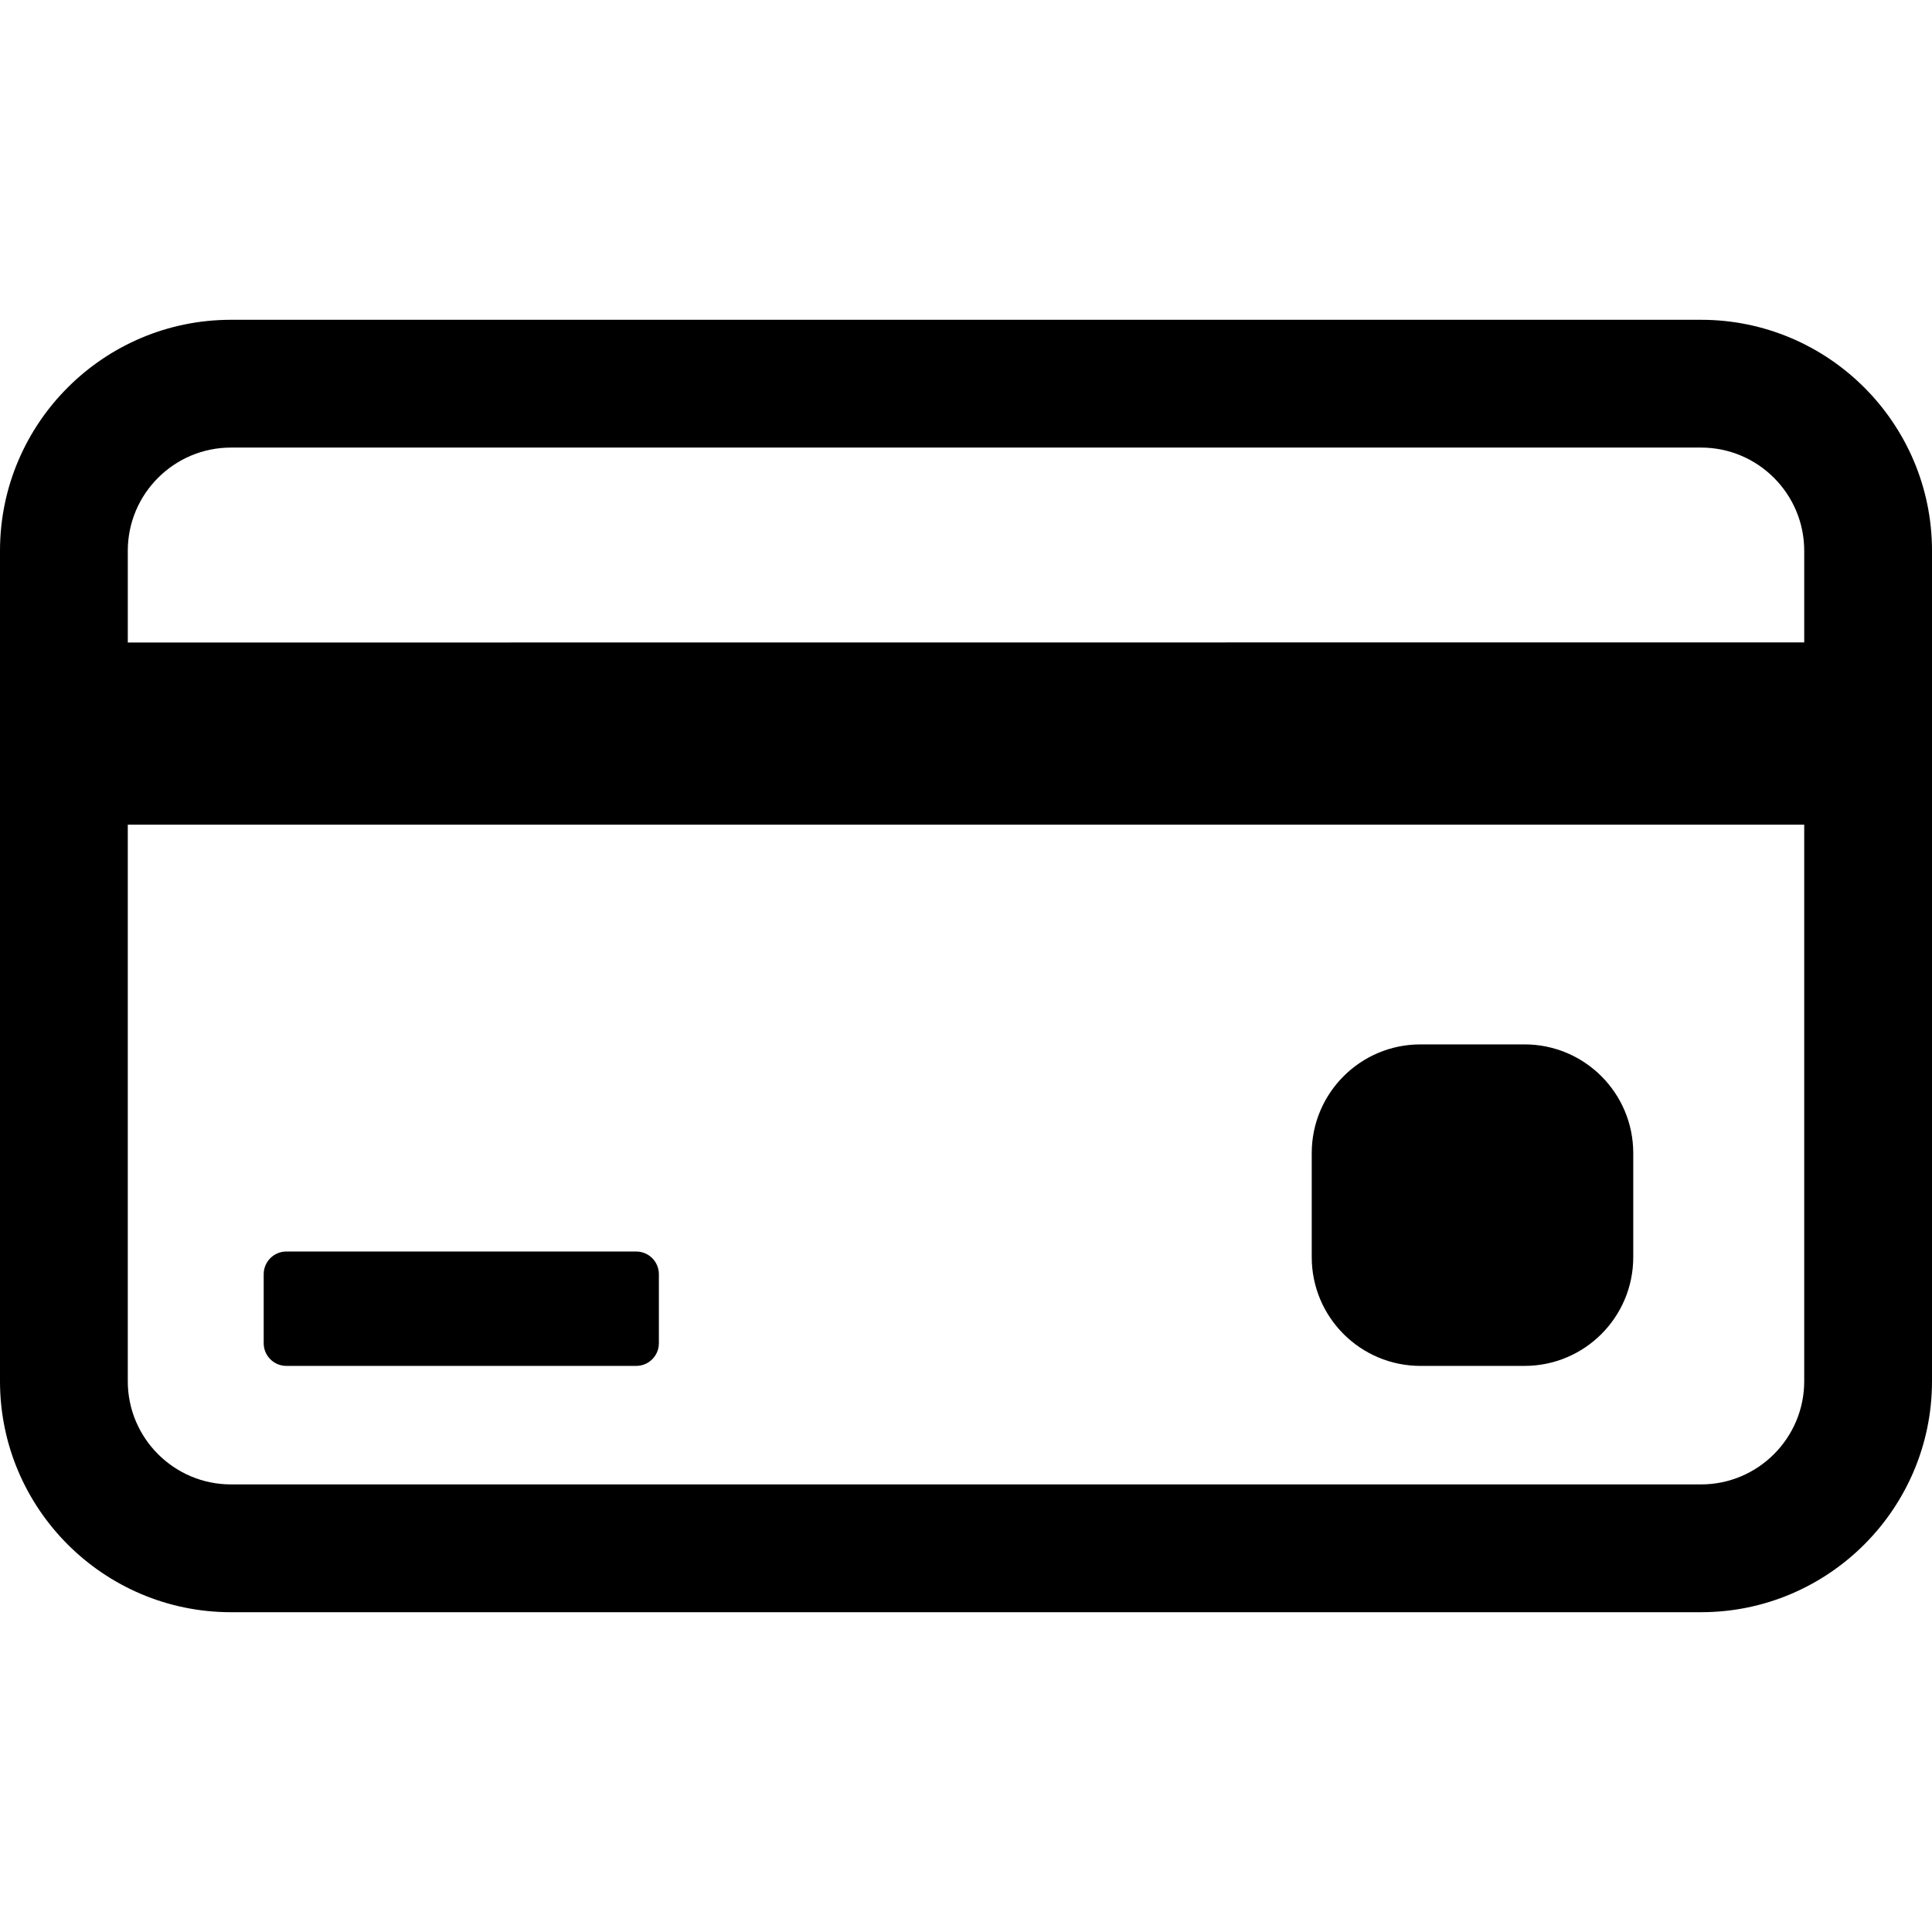
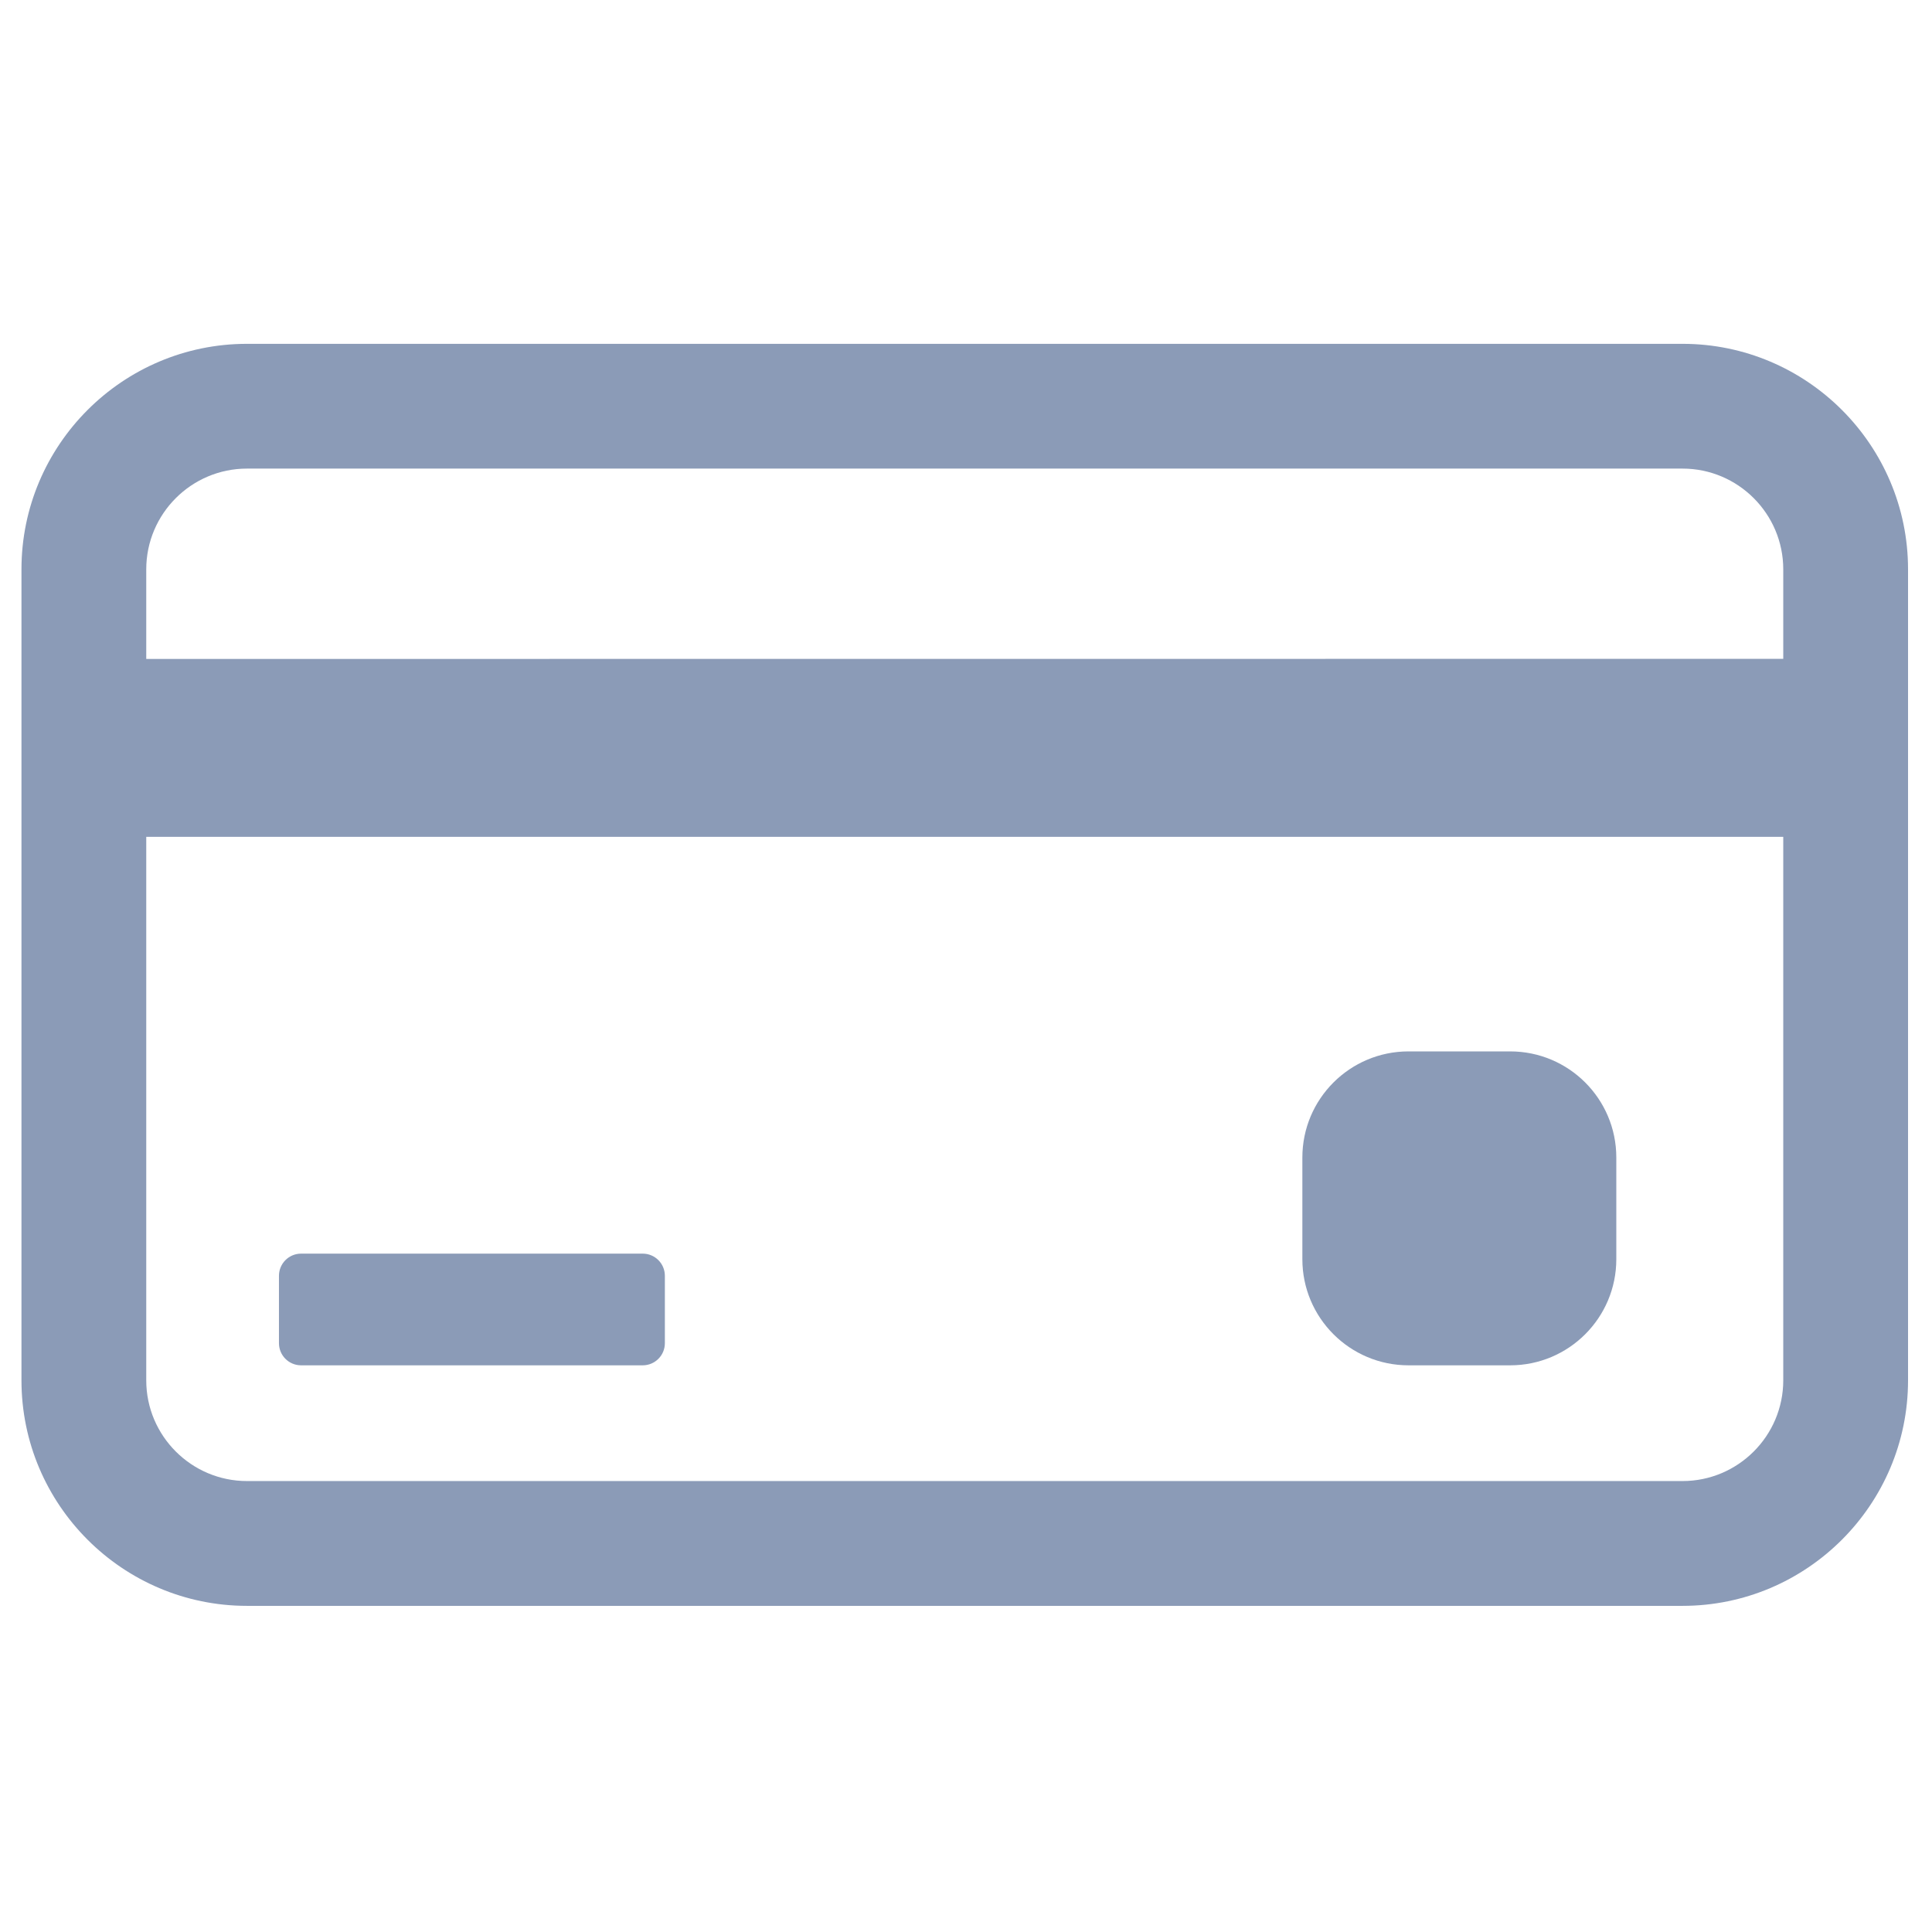
- <svg xmlns="http://www.w3.org/2000/svg" version="1.1" id="Capa_1" x="0px" y="0px" width="459.669px" height="459.669px" viewBox="0 0 459.669 459.669" style="enable-background:new 0 0 459.669 459.669;" xml:space="preserve">
-   <g>
-     <g>
-       <path d="M404.723,76.087H54.948C24.649,76.087,0,100.735,0,131.035v197.599c0,30.298,24.649,54.948,54.948,54.948h349.774    c30.298,0,54.947-24.65,54.947-54.948V131.035C459.67,100.735,435.021,76.087,404.723,76.087z M429.267,328.633    c0,13.534-11.011,24.544-24.544,24.544H54.948c-13.534,0-24.545-11.01-24.545-24.544V196.214h398.863L429.267,328.633    L429.267,328.633z M429.267,152.839l-398.863,0.029v-21.834c0-13.534,11.011-24.545,24.545-24.545h349.774    c13.533,0,24.544,11.011,24.544,24.545V152.839z" />
-       <path d="M68.136,324.98h83.23c2.98,0,5.398-2.416,5.398-5.396v-16.421c0-2.981-2.418-5.397-5.398-5.397h-83.23    c-2.981,0-5.398,2.416-5.398,5.397v16.421C62.737,322.564,65.154,324.98,68.136,324.98z" />
-       <path d="M337.963,324.98h24.756c14.288,0,25.87-11.582,25.87-25.869v-24.756c0-14.287-11.582-25.869-25.87-25.869h-24.756    c-14.287,0-25.869,11.582-25.869,25.869v24.756C312.094,313.398,323.676,324.98,337.963,324.98z" />
+ <svg xmlns="http://www.w3.org/2000/svg" width="90px" height="90px" viewBox="0 0 90 90" version="1.1">
+   <defs />
+   <g id="dashboard" stroke="none" stroke-width="1" fill="none" fill-rule="evenodd">
+     <g id="62780" transform="translate(1, 16)" fill-rule="nonzero" fill="#8B9BB7">
+       <path d="M77.379,0.017 L10.505,0.017 C4.713,0.017 0,4.729 0,10.522 L0,48.301 C0,54.094 4.713,58.807 10.505,58.807 L77.379,58.807 C83.171,58.807 87.884,54.094 87.884,48.301 L87.884,10.522 C87.884,4.729 83.172,0.017 77.379,0.017 Z M82.071,48.301 C82.071,50.888 79.966,52.993 77.379,52.993 L10.505,52.993 C7.918,52.993 5.813,50.888 5.813,48.301 L5.813,22.984 L82.071,22.984 L82.071,48.301 L82.071,48.301 Z M82.071,14.691 L5.813,14.696 L5.813,10.522 C5.813,7.934 7.918,5.829 10.506,5.829 L77.379,5.829 C79.966,5.829 82.071,7.934 82.071,10.522 L82.071,14.691 Z" id="Shape" />
+       <path d="M13.027,47.602 L28.94,47.602 C29.509,47.602 29.972,47.141 29.972,46.571 L29.972,43.431 C29.972,42.861 29.509,42.399 28.94,42.399 L13.027,42.399 C12.457,42.399 11.995,42.861 11.995,43.431 L11.995,46.571 C11.995,47.141 12.457,47.602 13.027,47.602 Z" id="Shape" />
+       <path d="M64.615,47.602 L69.348,47.602 C72.08,47.602 74.294,45.388 74.294,42.657 L74.294,37.923 C74.294,35.192 72.08,32.978 69.348,32.978 L64.615,32.978 C61.884,32.978 59.669,35.192 59.669,37.923 L59.669,42.657 C59.669,45.388 61.884,47.602 64.615,47.602 Z" id="Shape" />
    </g>
  </g>
-   <g>
- </g>
-   <g>
- </g>
-   <g>
- </g>
-   <g>
- </g>
-   <g>
- </g>
-   <g>
- </g>
-   <g>
- </g>
-   <g>
- </g>
-   <g>
- </g>
-   <g>
- </g>
-   <g>
- </g>
-   <g>
- </g>
-   <g>
- </g>
-   <g>
- </g>
-   <g>
- </g>
</svg>
